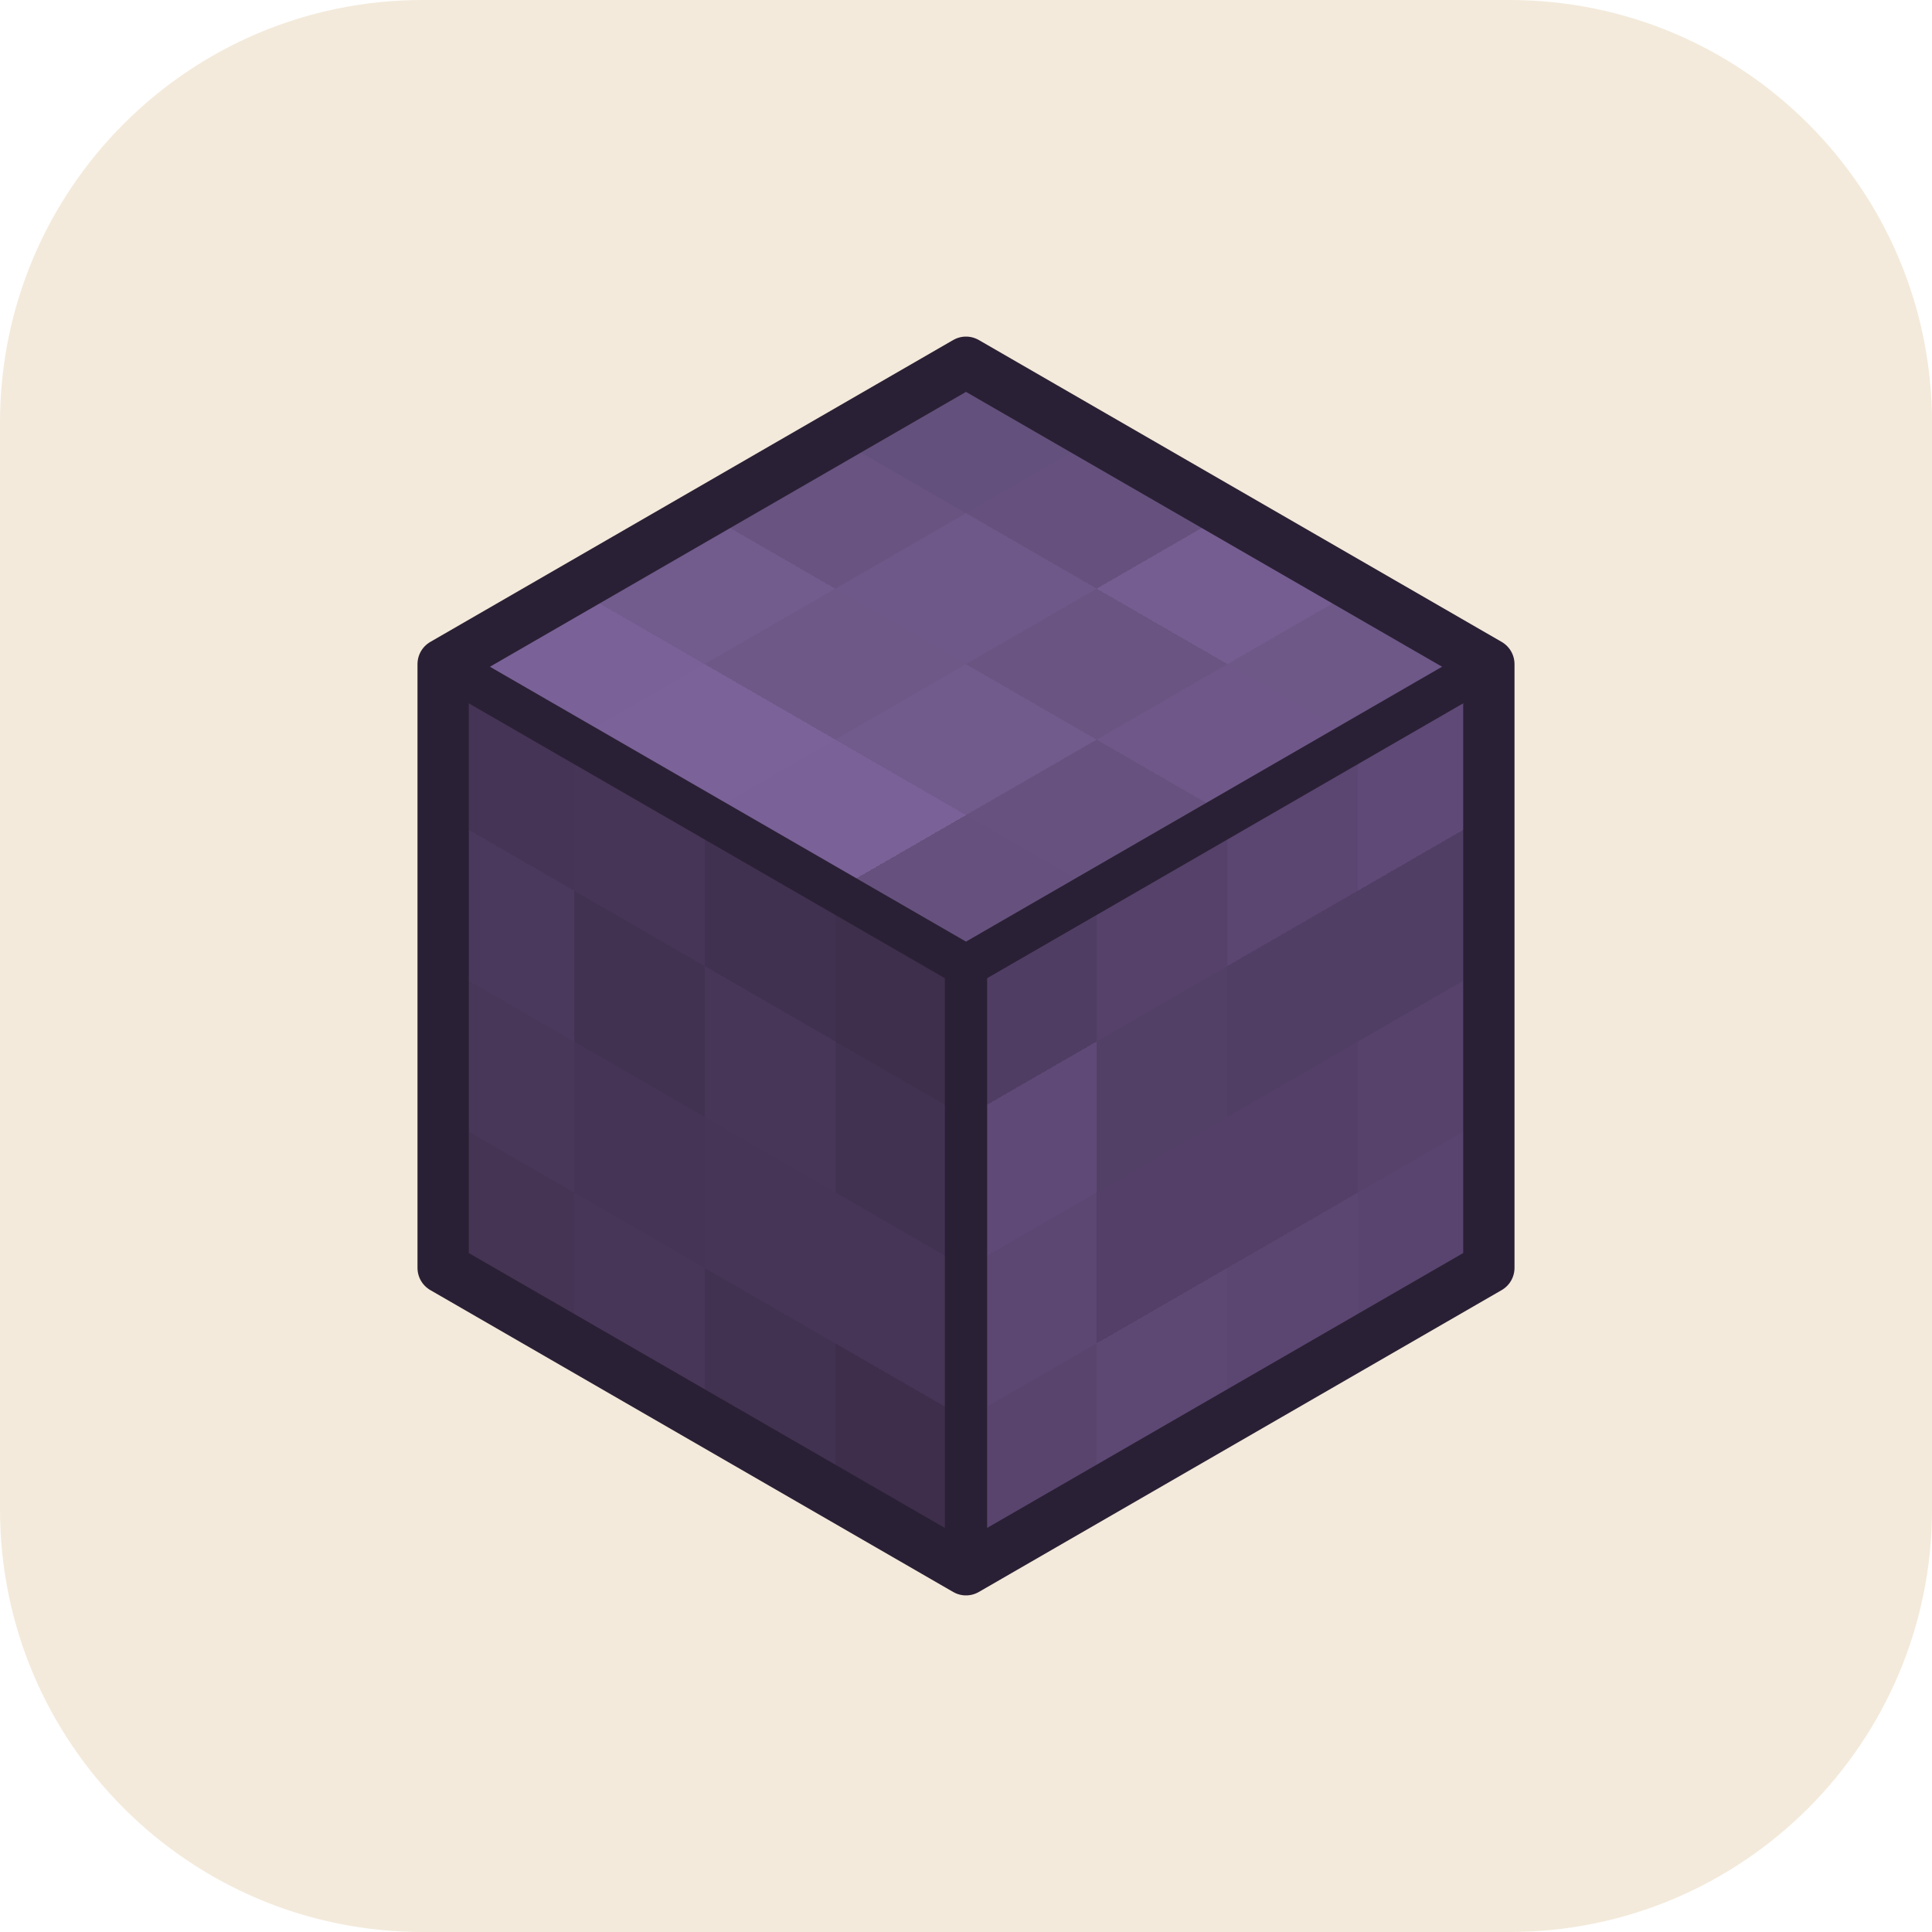
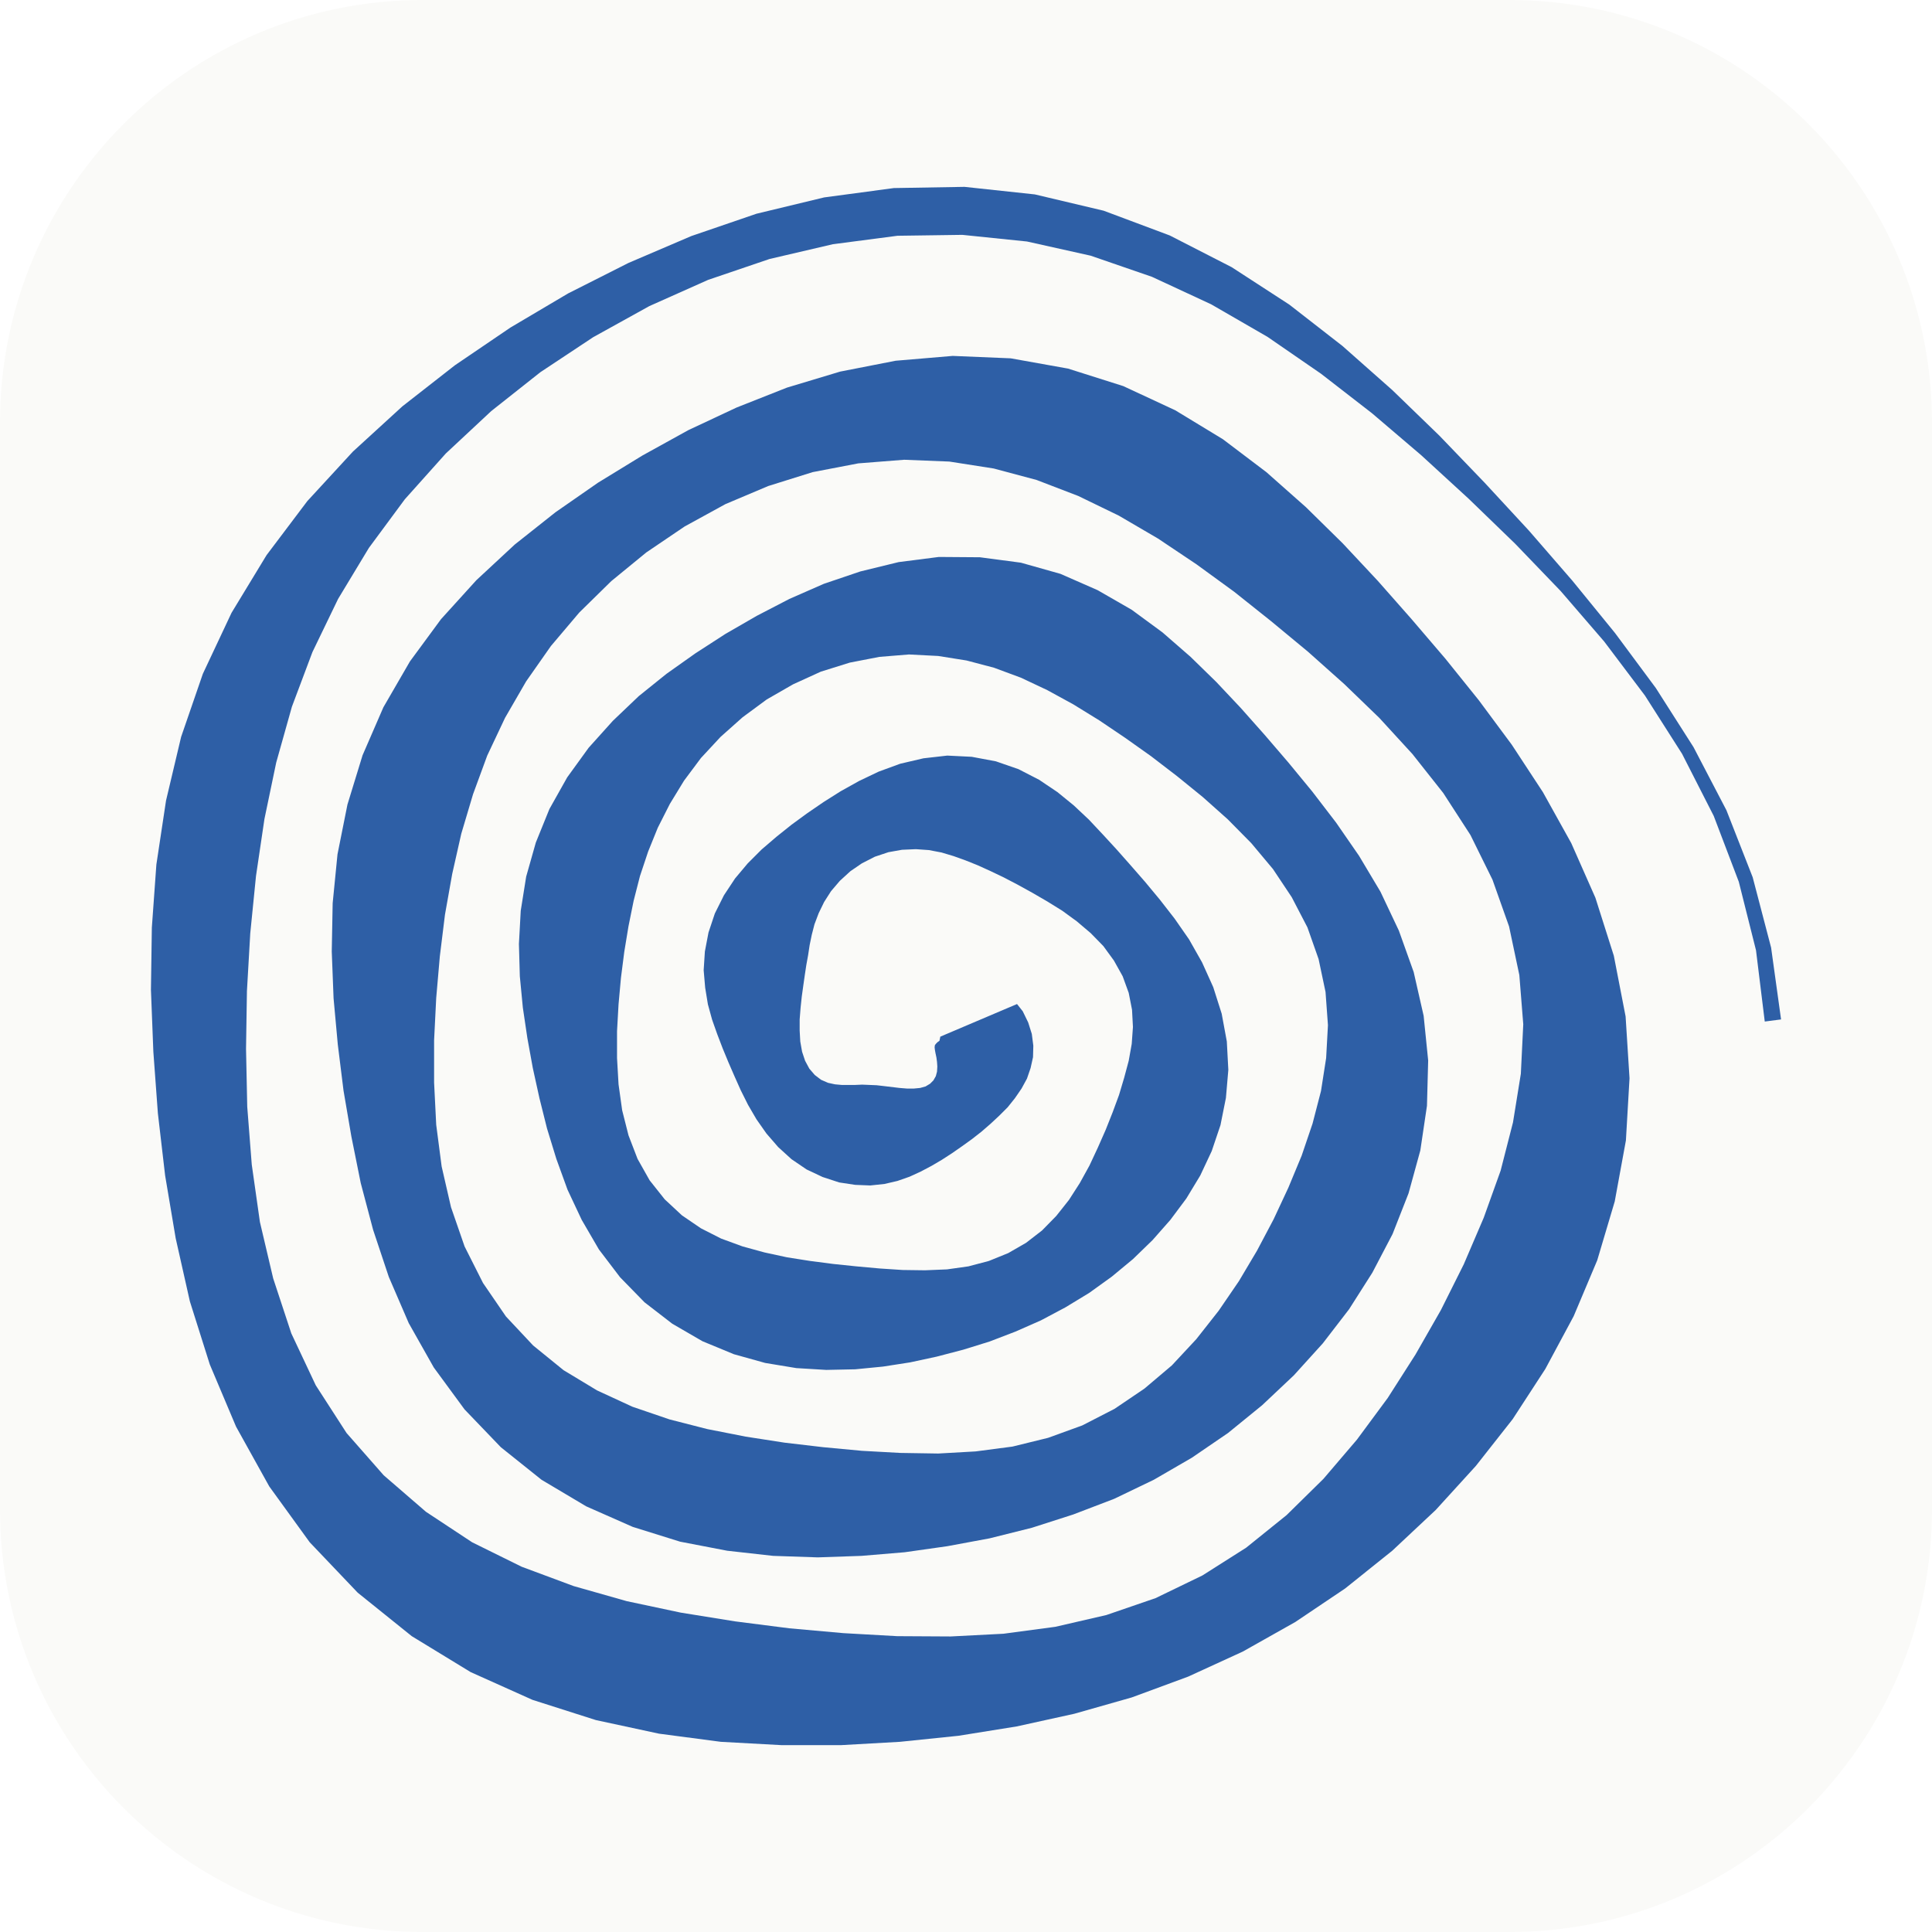
<svg xmlns="http://www.w3.org/2000/svg" viewBox="0 0 64 64" role="img" aria-label="Devansh Sanghavi">
-   <rect width="64" height="64" rx="14" fill="#F3EADB" />
-   <g shape-rendering="crispEdges">
-     <polygon points="14.68,22.00 19.01,19.50 23.34,22.00 19.01,24.50" fill="#7A6298" />
-     <polygon points="19.01,24.50 23.34,22.00 27.67,24.50 23.34,27.00" fill="#7B6298" />
-     <polygon points="23.34,27.00 27.67,24.50 32.00,27.00 27.67,29.50" fill="#7A6197" />
-     <polygon points="27.67,29.50 32.00,27.00 36.33,29.50 32.00,32.00" fill="#66517E" />
-     <polygon points="19.01,19.50 23.34,17.00 27.67,19.50 23.34,22.00" fill="#725B8D" />
-     <polygon points="23.34,22.00 27.67,19.50 32.00,22.00 27.67,24.50" fill="#6E5888" />
-     <polygon points="27.67,24.50 32.00,22.00 36.33,24.50 32.00,27.00" fill="#715A8C" />
-     <polygon points="32.00,27.00 36.33,24.50 40.66,27.00 36.33,29.50" fill="#67527F" />
-     <polygon points="23.34,17.00 27.67,14.50 32.00,17.00 27.67,19.50" fill="#685381" />
-     <polygon points="27.67,19.50 32.00,17.00 36.33,19.50 32.00,22.00" fill="#6E5889" />
-     <polygon points="32.00,22.00 36.33,19.50 40.66,22.00 36.33,24.50" fill="#695482" />
-     <polygon points="36.33,24.50 40.66,22.00 44.99,24.50 40.66,27.00" fill="#6F5889" />
-     <polygon points="27.67,14.50 32.00,12.00 36.33,14.50 32.00,17.00" fill="#64507C" />
-     <polygon points="32.00,17.00 36.33,14.50 40.66,17.00 36.33,19.50" fill="#66517E" />
-     <polygon points="36.33,19.50 40.66,17.00 44.99,19.50 40.66,22.00" fill="#755D91" />
-     <polygon points="40.66,22.00 44.99,19.50 49.32,22.00 44.99,24.50" fill="#6E5888" />
-     <polygon points="14.68,42.00 14.68,37.00 19.01,39.50 19.01,44.50" fill="#453454" />
-     <polygon points="19.01,44.50 19.01,39.50 23.34,42.00 23.34,47.00" fill="#483659" />
-     <polygon points="23.34,47.00 23.34,42.00 27.67,44.50 27.67,49.50" fill="#423252" />
-     <polygon points="27.67,49.50 27.67,44.50 32.00,47.00 32.00,52.00" fill="#3E2E4C" />
-     <polygon points="14.68,37.00 14.68,32.00 19.01,34.50 19.01,39.50" fill="#493759" />
-     <polygon points="19.01,39.50 19.01,34.50 23.34,37.00 23.34,42.00" fill="#463456" />
-     <polygon points="23.34,42.00 23.34,37.00 27.67,39.50 27.67,44.50" fill="#473557" />
-     <polygon points="27.67,44.50 27.67,39.50 32.00,42.00 32.00,47.00" fill="#463556" />
-     <polygon points="14.68,32.00 14.68,27.00 19.01,29.50 19.01,34.50" fill="#4B395D" />
-     <polygon points="19.01,34.50 19.01,29.50 23.34,32.00 23.34,37.00" fill="#423252" />
-     <polygon points="23.34,37.00 23.34,32.00 27.67,34.50 27.67,39.50" fill="#483659" />
-     <polygon points="27.67,39.50 27.67,34.50 32.00,37.00 32.00,42.00" fill="#423252" />
-     <polygon points="14.68,27.00 14.68,22.00 19.01,24.50 19.01,29.50" fill="#453455" />
-     <polygon points="19.01,29.50 19.01,24.50 23.34,27.00 23.34,32.00" fill="#473557" />
-     <polygon points="23.34,32.00 23.34,27.00 27.67,29.50 27.67,34.50" fill="#413151" />
-     <polygon points="27.67,34.50 27.67,29.50 32.00,32.00 32.00,37.00" fill="#3E2F4C" />
-     <polygon points="32.00,52.00 32.00,47.00 36.33,44.50 36.33,49.50" fill="#59446E" />
-     <polygon points="36.33,49.50 36.33,44.50 40.66,42.00 40.66,47.00" fill="#5D4874" />
-     <polygon points="40.66,47.00 40.66,42.00 44.99,39.50 44.99,44.50" fill="#5B4671" />
-     <polygon points="44.99,44.50 44.99,39.50 49.32,37.00 49.32,42.00" fill="#58446E" />
-     <polygon points="32.00,47.00 32.00,42.00 36.33,39.50 36.33,44.50" fill="#5C4672" />
-     <polygon points="36.33,44.50 36.33,39.50 40.66,37.00 40.66,42.00" fill="#533F67" />
-     <polygon points="40.66,42.00 40.66,37.00 44.99,34.50 44.99,39.50" fill="#533F67" />
-     <polygon points="44.99,39.50 44.99,34.50 49.32,32.00 49.32,37.00" fill="#56426B" />
-     <polygon points="32.00,42.00 32.00,37.00 36.33,34.50 36.33,39.50" fill="#5F4977" />
-     <polygon points="36.33,39.50 36.33,34.50 40.66,32.00 40.66,37.00" fill="#534067" />
-     <polygon points="40.66,37.00 40.66,32.00 44.99,29.50 44.99,34.50" fill="#513E65" />
-     <polygon points="44.99,34.50 44.99,29.50 49.32,27.00 49.32,32.00" fill="#513E65" />
-     <polygon points="32.00,37.00 32.00,32.00 36.33,29.50 36.33,34.50" fill="#503D64" />
-     <polygon points="36.33,34.50 36.33,29.50 40.66,27.00 40.66,32.00" fill="#554169" />
-     <polygon points="40.66,32.00 40.66,27.00 44.99,24.50 44.99,29.50" fill="#5B4571" />
-     <polygon points="44.99,29.50 44.99,24.50 49.32,22.00 49.32,27.00" fill="#5F4977" />
-   </g>
-   <g fill="none" stroke="#2A2035" stroke-linejoin="round" stroke-linecap="round">
-     <polygon points="32.00,12.00 49.32,22.00 49.32,42.00 32.00,52.00 14.68,42.00 14.68,22.00" stroke-width="1.7" />
-     <polyline points="14.68,22.00 32.00,32.00 49.32,22.00" stroke-width="1.4" />
-     <line x1="32.00" y1="32.00" x2="32.00" y2="52.00" stroke-width="1.4" />
-   </g>
+   <rect width="64" height="64" rx="14" fill="#FAFAF8" />
+   <path fill="#2E5FA6" fill-rule="nonzero" d="M 31.15 34.34 L 31.12 34.48 L 31.06 34.52 L 31.01 34.57 L 30.97 34.62 L 30.96 34.69 L 30.97 34.78 L 30.99 34.89 L 31.02 35.03 L 31.04 35.18 L 31.05 35.33 L 31.04 35.50 L 31.00 35.65 L 30.92 35.79 L 30.81 35.90 L 30.66 35.99 L 30.48 36.04 L 30.27 36.06 L 30.05 36.06 L 29.80 36.04 L 29.55 36.01 L 29.30 35.98 L 29.04 35.95 L 28.80 35.94 L 28.56 35.93 L 28.33 35.94 L 28.11 35.94 L 27.88 35.94 L 27.66 35.92 L 27.43 35.87 L 27.20 35.77 L 26.99 35.61 L 26.81 35.40 L 26.67 35.14 L 26.57 34.84 L 26.51 34.50 L 26.49 34.14 L 26.49 33.77 L 26.52 33.39 L 26.56 33.01 L 26.61 32.65 L 26.66 32.30 L 26.71 31.97 L 26.77 31.64 L 26.82 31.31 L 26.89 30.97 L 26.98 30.62 L 27.12 30.25 L 27.30 29.88 L 27.53 29.52 L 27.82 29.18 L 28.17 28.86 L 28.55 28.60 L 28.98 28.38 L 29.43 28.23 L 29.88 28.15 L 30.34 28.13 L 30.77 28.16 L 31.19 28.24 L 31.59 28.36 L 31.98 28.50 L 32.38 28.66 L 32.80 28.85 L 33.24 29.06 L 33.70 29.30 L 34.19 29.57 L 34.69 29.86 L 35.19 30.17 L 35.67 30.52 L 36.13 30.91 L 36.55 31.34 L 36.90 31.82 L 37.19 32.34 L 37.39 32.89 L 37.50 33.45 L 37.53 34.02 L 37.49 34.58 L 37.39 35.14 L 37.24 35.70 L 37.07 36.27 L 36.86 36.84 L 36.63 37.42 L 36.37 38.01 L 36.09 38.61 L 35.77 39.19 L 35.41 39.75 L 34.99 40.28 L 34.52 40.76 L 33.99 41.17 L 33.40 41.51 L 32.76 41.77 L 32.08 41.95 L 31.37 42.05 L 30.64 42.08 L 29.90 42.07 L 29.14 42.02 L 28.37 41.95 L 27.60 41.87 L 26.83 41.77 L 26.07 41.65 L 25.33 41.49 L 24.60 41.29 L 23.89 41.03 L 23.22 40.69 L 22.59 40.26 L 22.02 39.73 L 21.52 39.10 L 21.12 38.39 L 20.82 37.61 L 20.61 36.78 L 20.49 35.92 L 20.44 35.05 L 20.44 34.16 L 20.49 33.27 L 20.57 32.39 L 20.68 31.53 L 20.82 30.68 L 20.99 29.84 L 21.20 29.02 L 21.47 28.21 L 21.79 27.42 L 22.19 26.63 L 22.66 25.86 L 23.22 25.11 L 23.87 24.41 L 24.60 23.76 L 25.40 23.17 L 26.27 22.67 L 27.19 22.25 L 28.15 21.95 L 29.13 21.76 L 30.11 21.68 L 31.08 21.73 L 32.02 21.88 L 32.93 22.12 L 33.82 22.45 L 34.69 22.86 L 35.55 23.33 L 36.41 23.86 L 37.27 24.44 L 38.13 25.05 L 38.99 25.71 L 39.84 26.40 L 40.67 27.14 L 41.45 27.93 L 42.17 28.79 L 42.79 29.72 L 43.31 30.72 L 43.68 31.77 L 43.91 32.86 L 43.99 33.96 L 43.93 35.05 L 43.76 36.14 L 43.48 37.22 L 43.12 38.28 L 42.68 39.34 L 42.19 40.39 L 41.64 41.43 L 41.04 42.44 L 40.37 43.42 L 39.63 44.36 L 38.82 45.23 L 37.91 46.00 L 36.92 46.67 L 35.85 47.22 L 34.72 47.63 L 33.54 47.92 L 32.32 48.08 L 31.08 48.15 L 29.82 48.13 L 28.55 48.06 L 27.27 47.94 L 25.99 47.79 L 24.70 47.59 L 23.43 47.34 L 22.18 47.02 L 20.95 46.60 L 19.78 46.06 L 18.67 45.39 L 17.66 44.57 L 16.76 43.61 L 16.00 42.50 L 15.39 41.29 L 14.94 39.99 L 14.63 38.64 L 14.45 37.26 L 14.38 35.86 L 14.38 34.46 L 14.45 33.06 L 14.57 31.68 L 14.74 30.30 L 14.98 28.95 L 15.28 27.62 L 15.67 26.31 L 16.14 25.03 L 16.73 23.78 L 17.43 22.57 L 18.25 21.40 L 19.19 20.29 L 20.25 19.25 L 21.41 18.30 L 22.68 17.44 L 24.03 16.70 L 25.45 16.10 L 26.92 15.64 L 28.43 15.35 L 29.95 15.23 L 31.45 15.29 L 32.92 15.52 L 34.34 15.90 L 35.72 16.43 L 37.06 17.08 L 38.36 17.84 L 39.63 18.69 L 40.88 19.60 L 42.11 20.58 L 43.33 21.59 L 44.53 22.66 L 45.69 23.78 L 46.79 24.98 L 47.81 26.27 L 48.71 27.66 L 49.44 29.14 L 49.99 30.69 L 50.33 32.30 L 50.46 33.93 L 50.38 35.57 L 50.12 37.18 L 49.71 38.78 L 49.15 40.34 L 48.49 41.88 L 47.73 43.40 L 46.89 44.87 L 45.97 46.31 L 44.95 47.69 L 43.84 48.99 L 42.62 50.19 L 41.28 51.27 L 39.83 52.19 L 38.28 52.94 L 36.65 53.50 L 34.96 53.89 L 33.24 54.12 L 31.49 54.21 L 29.72 54.20 L 27.94 54.10 L 26.15 53.94 L 24.35 53.71 L 22.55 53.42 L 20.76 53.04 L 19.00 52.54 L 17.28 51.90 L 15.64 51.09 L 14.11 50.08 L 12.71 48.87 L 11.48 47.47 L 10.46 45.89 L 9.65 44.17 L 9.05 42.35 L 8.61 40.48 L 8.34 38.58 L 8.19 36.66 L 8.15 34.74 L 8.18 32.83 L 8.29 30.92 L 8.48 29.02 L 8.76 27.13 L 9.15 25.26 L 9.67 23.41 L 10.35 21.60 L 11.20 19.84 L 12.22 18.15 L 13.41 16.54 L 14.77 15.02 L 16.27 13.62 L 17.90 12.33 L 19.65 11.17 L 21.51 10.14 L 23.46 9.27 L 25.49 8.58 L 27.59 8.09 L 29.73 7.81 L 31.88 7.78 L 34.02 8.00 L 36.13 8.47 L 38.16 9.17 L 40.12 10.08 L 41.99 11.16 L 43.76 12.38 L 45.45 13.69 L 47.08 15.08 L 48.65 16.52 L 50.19 18.01 L 51.70 19.58 L 53.14 21.25 L 54.49 23.04 L 55.72 24.97 L 56.77 27.03 L 57.60 29.21 L 58.17 31.48 L 58.46 33.84 L 59.00 33.77 L 58.67 31.39 L 58.06 29.06 L 57.19 26.84 L 56.10 24.75 L 54.85 22.79 L 53.50 20.97 L 52.09 19.24 L 50.65 17.58 L 49.18 15.99 L 47.68 14.43 L 46.12 12.92 L 44.47 11.46 L 42.71 10.09 L 40.80 8.85 L 38.75 7.80 L 36.56 6.98 L 34.28 6.44 L 31.95 6.19 L 29.61 6.23 L 27.30 6.54 L 25.06 7.08 L 22.90 7.82 L 20.82 8.71 L 18.82 9.72 L 16.91 10.85 L 15.07 12.10 L 13.33 13.46 L 11.69 14.96 L 10.18 16.60 L 8.83 18.39 L 7.67 20.30 L 6.72 22.32 L 6.00 24.41 L 5.50 26.52 L 5.18 28.64 L 5.03 30.73 L 5.00 32.79 L 5.08 34.84 L 5.23 36.88 L 5.47 38.94 L 5.82 41.02 L 6.29 43.11 L 6.95 45.20 L 7.82 47.26 L 8.92 49.24 L 10.26 51.09 L 11.85 52.76 L 13.64 54.20 L 15.59 55.39 L 17.64 56.31 L 19.74 56.98 L 21.83 57.43 L 23.88 57.70 L 25.89 57.81 L 27.86 57.81 L 29.81 57.70 L 31.75 57.50 L 33.68 57.19 L 35.59 56.77 L 37.49 56.23 L 39.36 55.54 L 41.17 54.71 L 42.91 53.73 L 44.56 52.62 L 46.12 51.37 L 47.56 50.02 L 48.89 48.56 L 50.11 47.01 L 51.19 45.35 L 52.13 43.60 L 52.91 41.75 L 53.49 39.80 L 53.86 37.78 L 53.98 35.72 L 53.85 33.67 L 53.46 31.66 L 52.85 29.74 L 52.05 27.93 L 51.11 26.24 L 50.08 24.67 L 48.99 23.20 L 47.88 21.82 L 46.76 20.51 L 45.64 19.24 L 44.48 18.00 L 43.26 16.80 L 41.95 15.64 L 40.51 14.55 L 38.93 13.59 L 37.21 12.79 L 35.38 12.21 L 33.48 11.87 L 31.56 11.79 L 29.67 11.95 L 27.83 12.31 L 26.07 12.84 L 24.40 13.50 L 22.80 14.25 L 21.28 15.09 L 19.81 15.99 L 18.40 16.97 L 17.05 18.04 L 15.78 19.22 L 14.61 20.51 L 13.58 21.91 L 12.70 23.43 L 12.01 25.02 L 11.51 26.65 L 11.18 28.30 L 11.02 29.92 L 10.99 31.52 L 11.05 33.07 L 11.19 34.60 L 11.38 36.13 L 11.64 37.65 L 11.95 39.19 L 12.36 40.74 L 12.88 42.30 L 13.54 43.83 L 14.37 45.30 L 15.39 46.69 L 16.59 47.94 L 17.94 49.02 L 19.42 49.90 L 20.96 50.58 L 22.53 51.07 L 24.09 51.37 L 25.61 51.54 L 27.09 51.59 L 28.54 51.54 L 29.97 51.42 L 31.38 51.22 L 32.78 50.96 L 34.18 50.61 L 35.55 50.17 L 36.91 49.65 L 38.22 49.02 L 39.48 48.29 L 40.68 47.47 L 41.81 46.55 L 42.86 45.56 L 43.82 44.50 L 44.69 43.37 L 45.46 42.16 L 46.13 40.88 L 46.66 39.53 L 47.05 38.11 L 47.27 36.63 L 47.31 35.13 L 47.16 33.65 L 46.83 32.20 L 46.34 30.83 L 45.73 29.54 L 45.02 28.35 L 44.26 27.25 L 43.47 26.22 L 42.68 25.26 L 41.89 24.34 L 41.10 23.45 L 40.29 22.59 L 39.44 21.76 L 38.51 20.95 L 37.49 20.20 L 36.36 19.55 L 35.13 19.01 L 33.82 18.64 L 32.46 18.46 L 31.10 18.45 L 29.77 18.62 L 28.50 18.93 L 27.29 19.34 L 26.15 19.84 L 25.07 20.40 L 24.03 21.00 L 23.04 21.64 L 22.08 22.32 L 21.16 23.06 L 20.30 23.88 L 19.50 24.77 L 18.79 25.75 L 18.20 26.80 L 17.75 27.91 L 17.43 29.04 L 17.25 30.17 L 17.19 31.27 L 17.22 32.34 L 17.32 33.38 L 17.47 34.39 L 17.65 35.38 L 17.87 36.38 L 18.12 37.38 L 18.43 38.39 L 18.80 39.41 L 19.27 40.41 L 19.84 41.39 L 20.54 42.31 L 21.35 43.14 L 22.27 43.85 L 23.27 44.43 L 24.31 44.86 L 25.35 45.15 L 26.38 45.32 L 27.37 45.38 L 28.33 45.36 L 29.25 45.27 L 30.15 45.13 L 31.03 44.94 L 31.91 44.71 L 32.78 44.44 L 33.64 44.11 L 34.48 43.74 L 35.29 43.31 L 36.08 42.83 L 36.83 42.29 L 37.53 41.71 L 38.18 41.08 L 38.77 40.41 L 39.30 39.70 L 39.76 38.94 L 40.14 38.13 L 40.43 37.27 L 40.61 36.37 L 40.69 35.44 L 40.64 34.50 L 40.47 33.58 L 40.19 32.70 L 39.82 31.88 L 39.39 31.12 L 38.91 30.43 L 38.42 29.80 L 37.93 29.21 L 37.45 28.66 L 36.99 28.14 L 36.53 27.64 L 36.07 27.15 L 35.57 26.68 L 35.03 26.24 L 34.42 25.83 L 33.74 25.48 L 32.99 25.22 L 32.19 25.07 L 31.38 25.03 L 30.59 25.12 L 29.82 25.30 L 29.11 25.56 L 28.46 25.87 L 27.85 26.21 L 27.28 26.57 L 26.74 26.94 L 26.22 27.32 L 25.72 27.72 L 25.23 28.14 L 24.77 28.60 L 24.35 29.10 L 23.98 29.66 L 23.68 30.26 L 23.47 30.89 L 23.35 31.52 L 23.31 32.14 L 23.36 32.72 L 23.45 33.27 L 23.59 33.78 L 23.76 34.26 L 23.94 34.73 L 24.13 35.19 L 24.33 35.65 L 24.54 36.12 L 24.78 36.60 L 25.06 37.08 L 25.39 37.55 L 25.78 38.00 L 26.22 38.40 L 26.72 38.74 L 27.25 38.99 L 27.80 39.17 L 28.33 39.25 L 28.83 39.27 L 29.30 39.22 L 29.73 39.12 L 30.13 38.98 L 30.50 38.81 L 30.86 38.62 L 31.20 38.42 L 31.54 38.20 L 31.87 37.97 L 32.19 37.74 L 32.51 37.49 L 32.81 37.23 L 33.10 36.96 L 33.38 36.68 L 33.62 36.38 L 33.84 36.06 L 34.02 35.73 L 34.14 35.38 L 34.22 35.02 L 34.23 34.64 L 34.18 34.25 L 34.06 33.87 L 33.88 33.50 L 33.69 33.26 Z" />
</svg>
